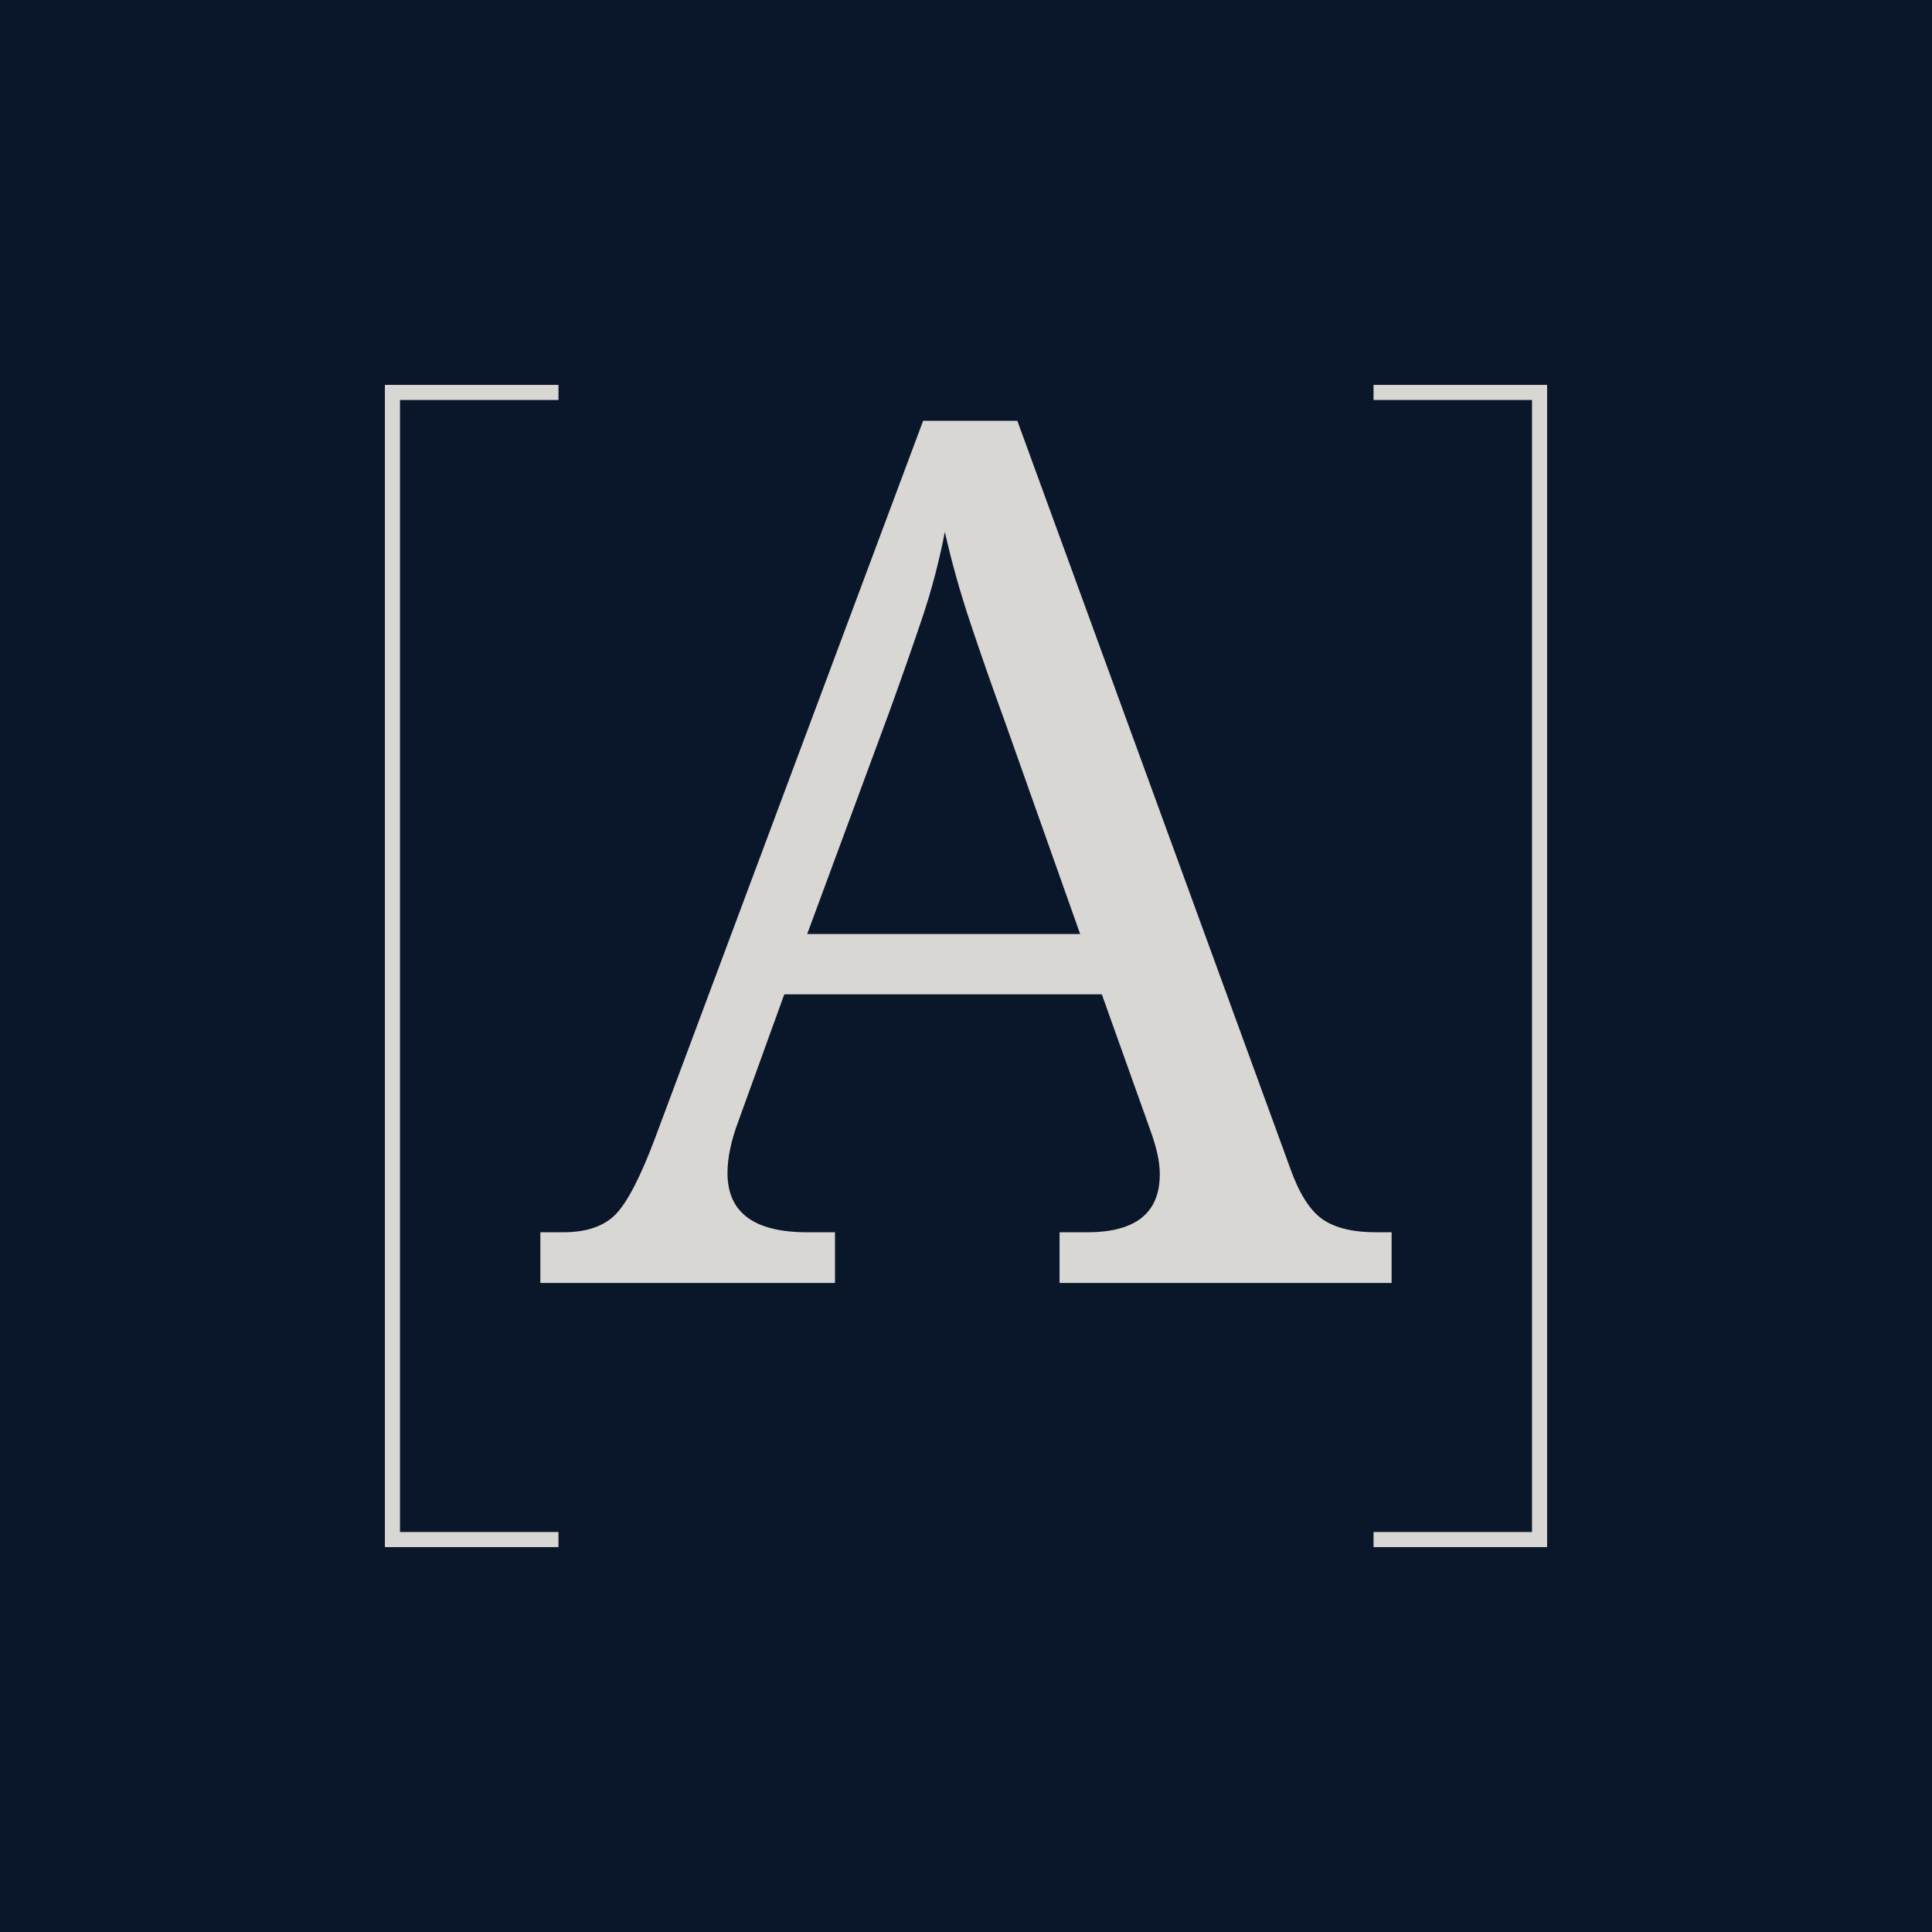
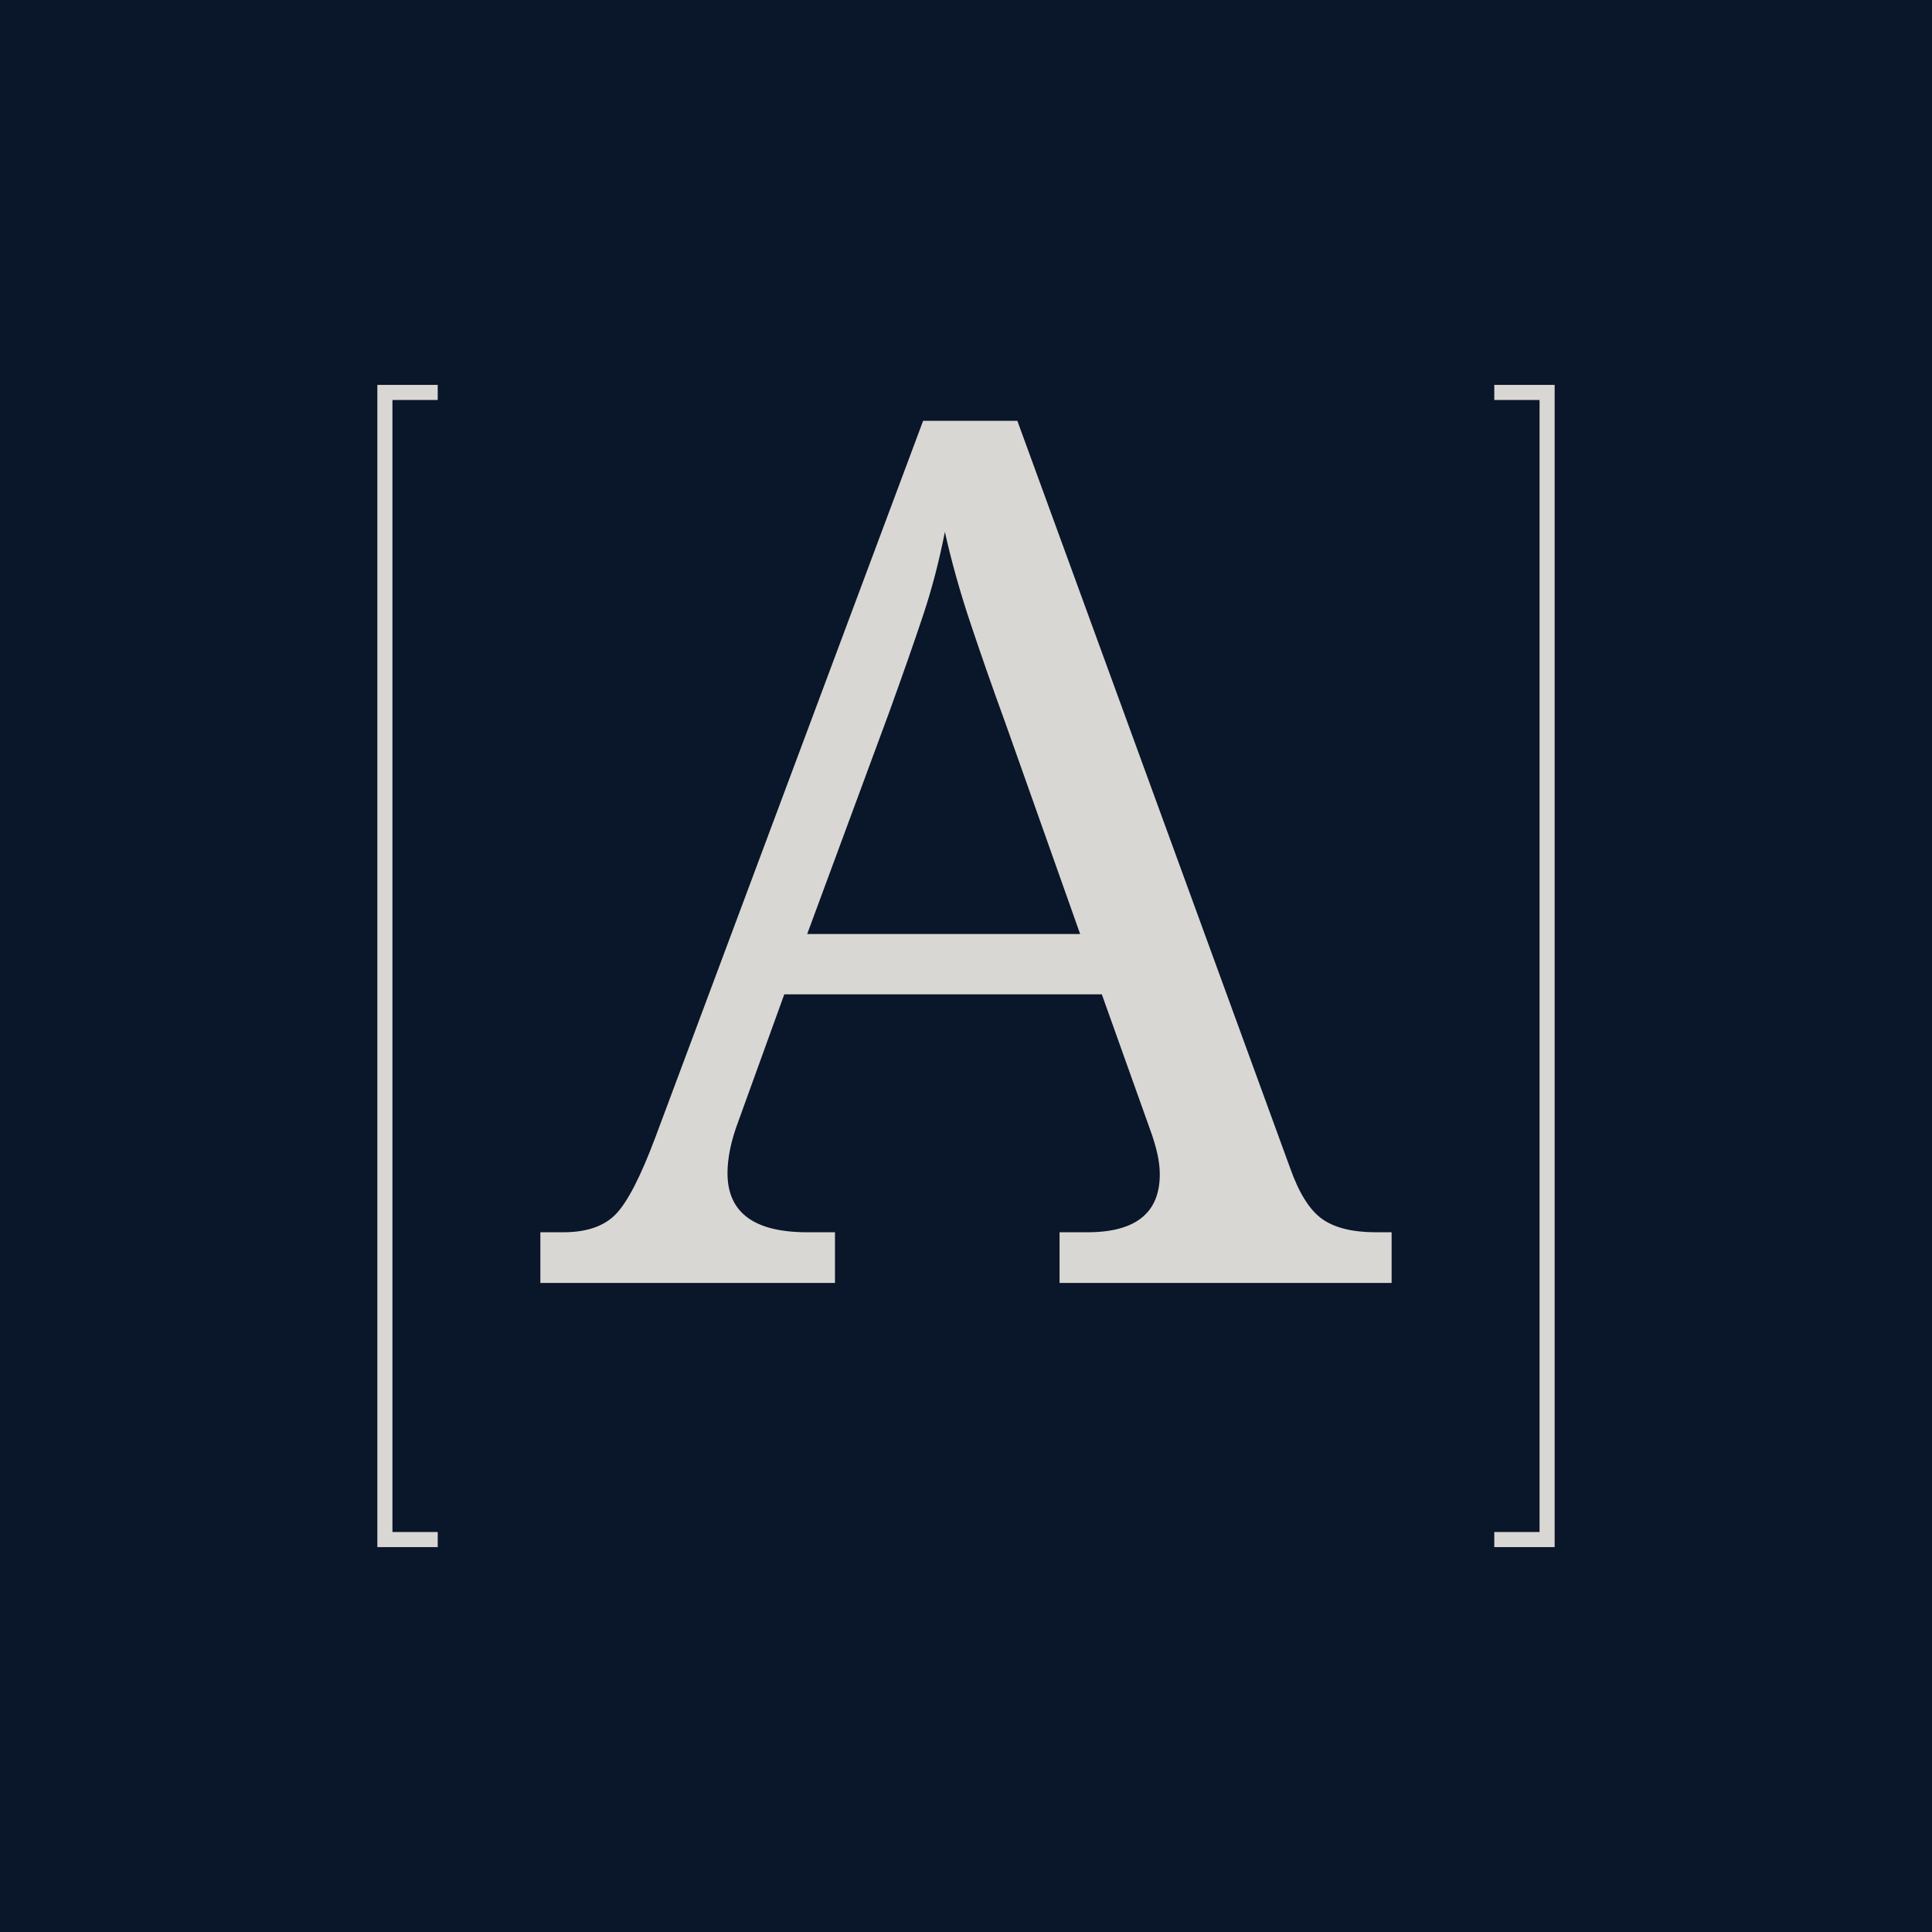
<svg xmlns="http://www.w3.org/2000/svg" viewBox="0 0 512 512" width="512" height="512">
  <rect width="512" height="512" fill="#0a1629" />
-   <path data-brand-bracket="left" d="M148 104h-44v304h44" fill="none" stroke="#d9d7d4" stroke-width="4" />
-   <path data-brand-bracket="right" d="M364 104h44v304h-44" fill="none" stroke="#d9d7d4" stroke-width="4" />
+   <path data-brand-bracket="left" d="M116 104h-14v304h14" fill="none" stroke="#d9d7d4" stroke-width="4" />
+   <path data-brand-bracket="right" d="M396 104h14v304h-14" fill="none" stroke="#d9d7d4" stroke-width="4" />
  <text x="256" y="340" text-anchor="middle" fill="#d9d7d4" font-family="'Playfair Display', Georgia, serif" font-size="320" font-weight="500">A</text>
</svg>
